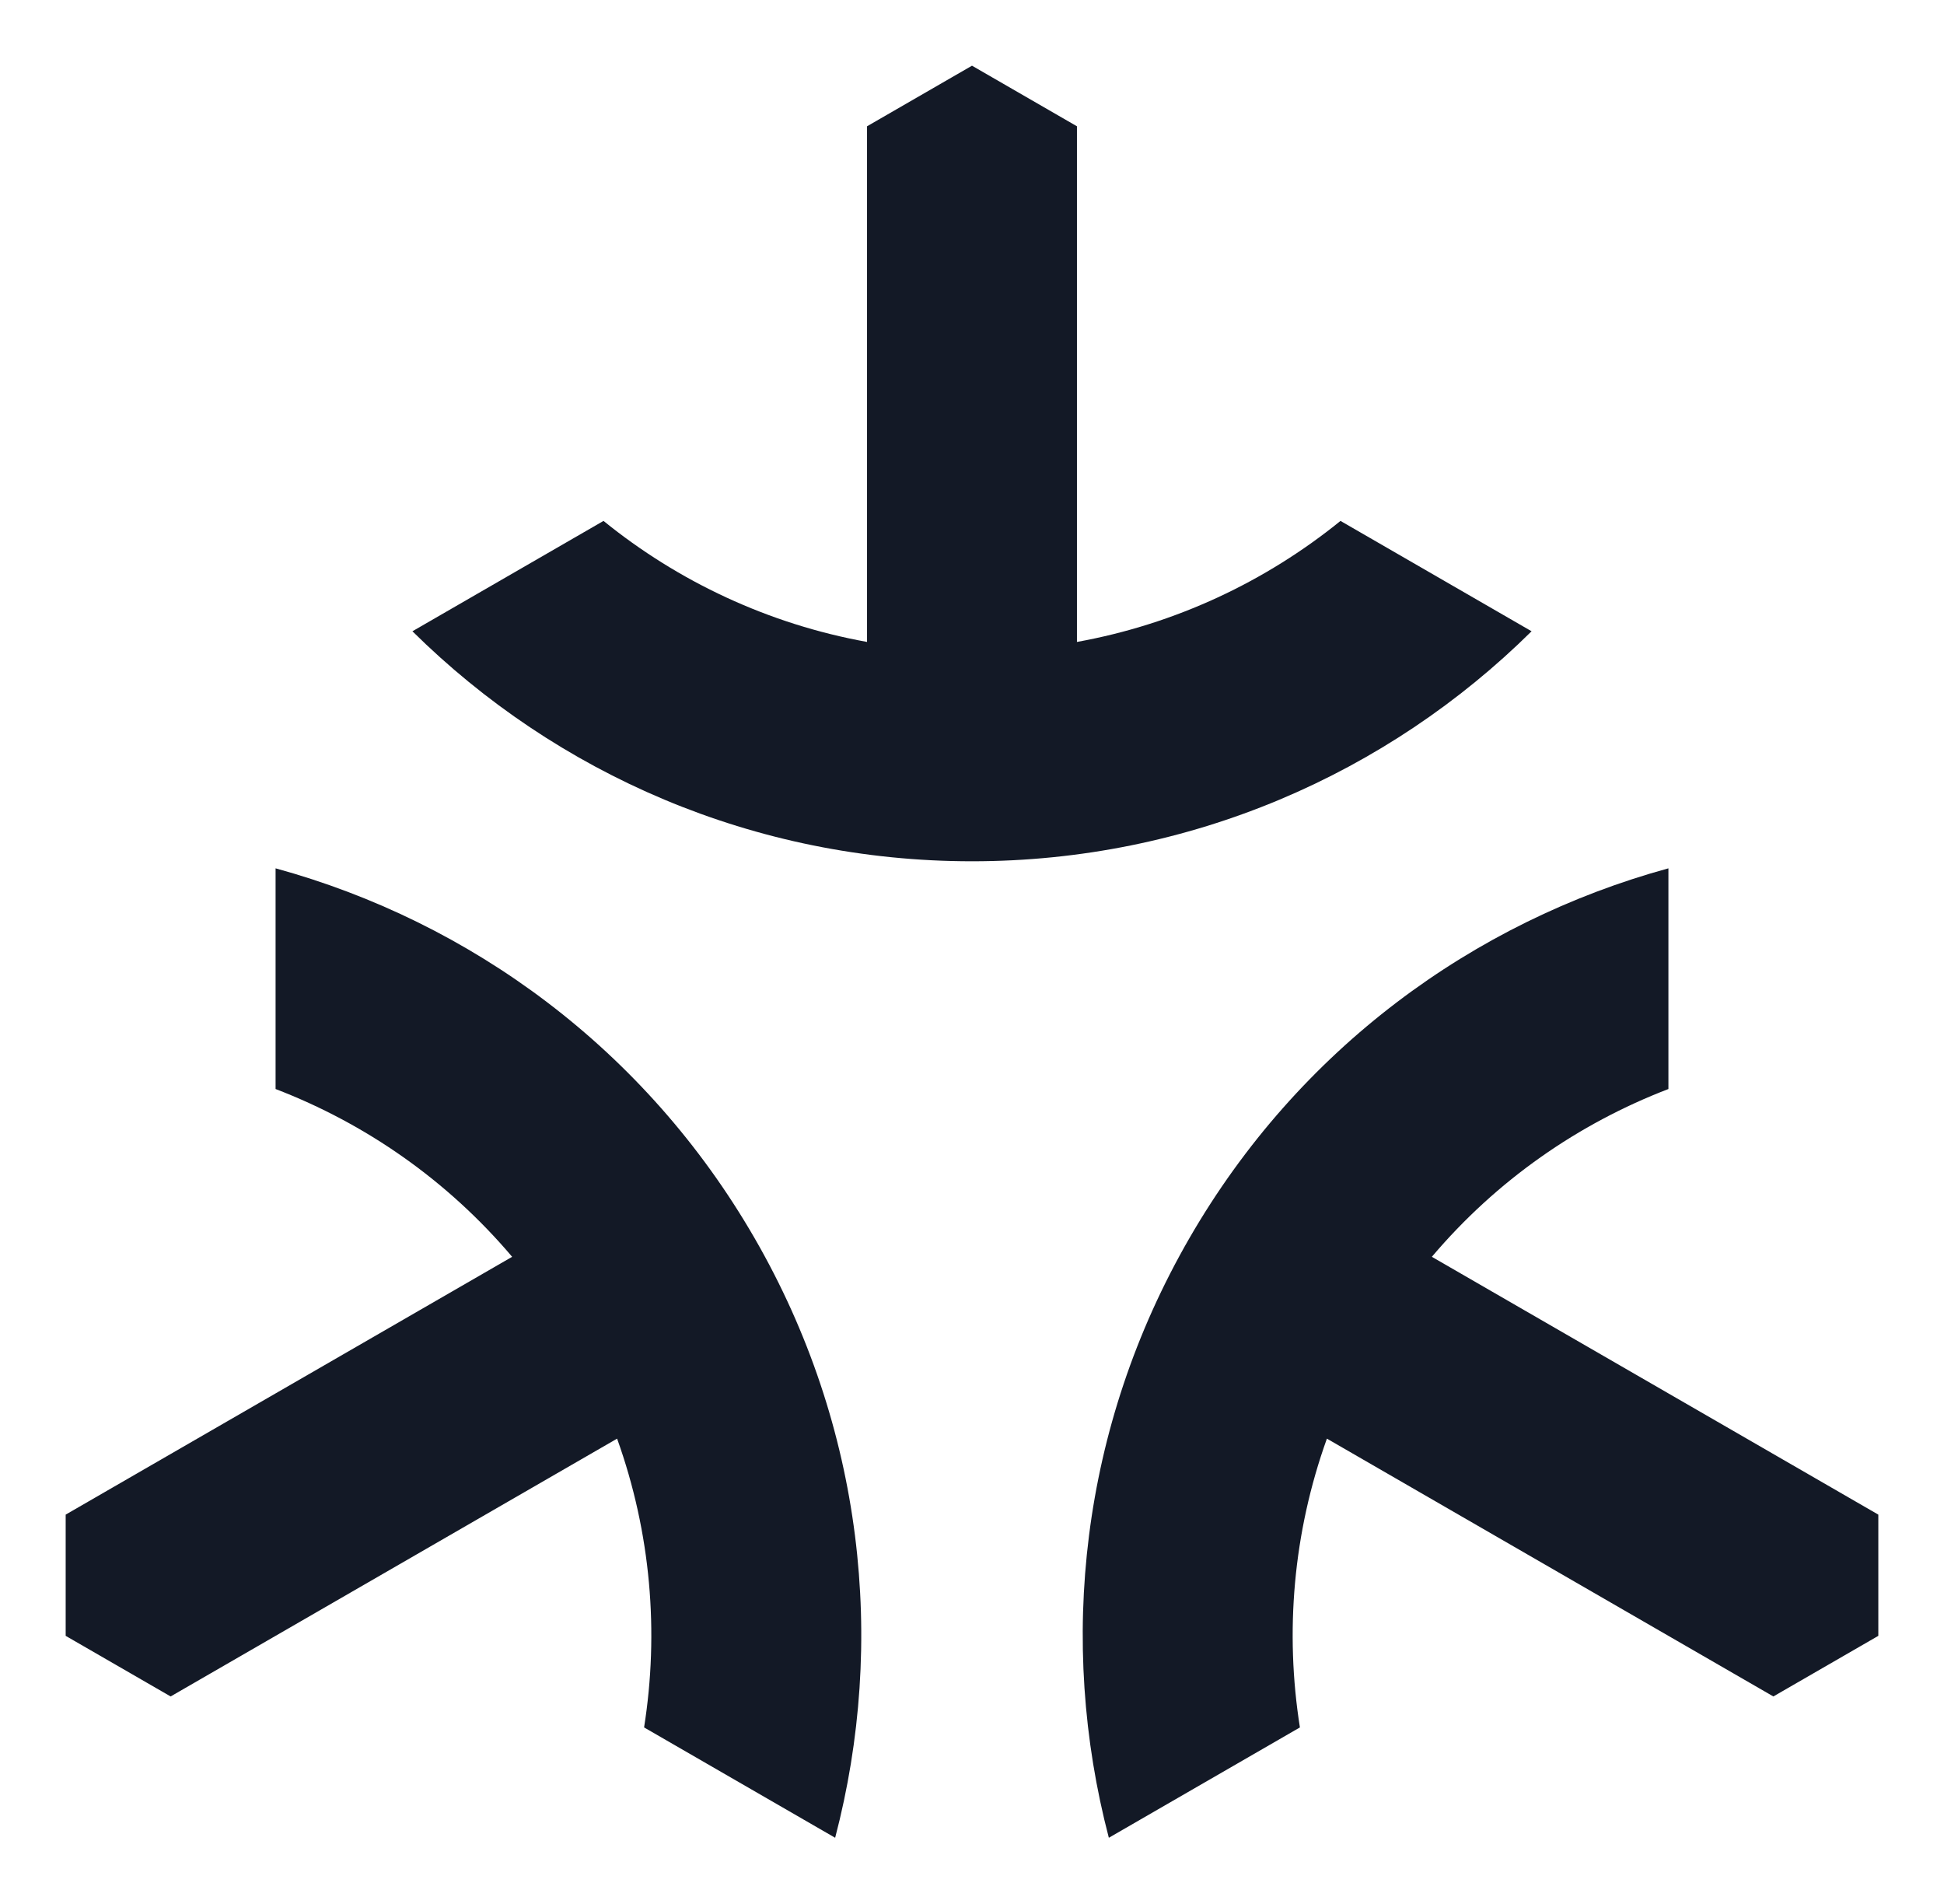
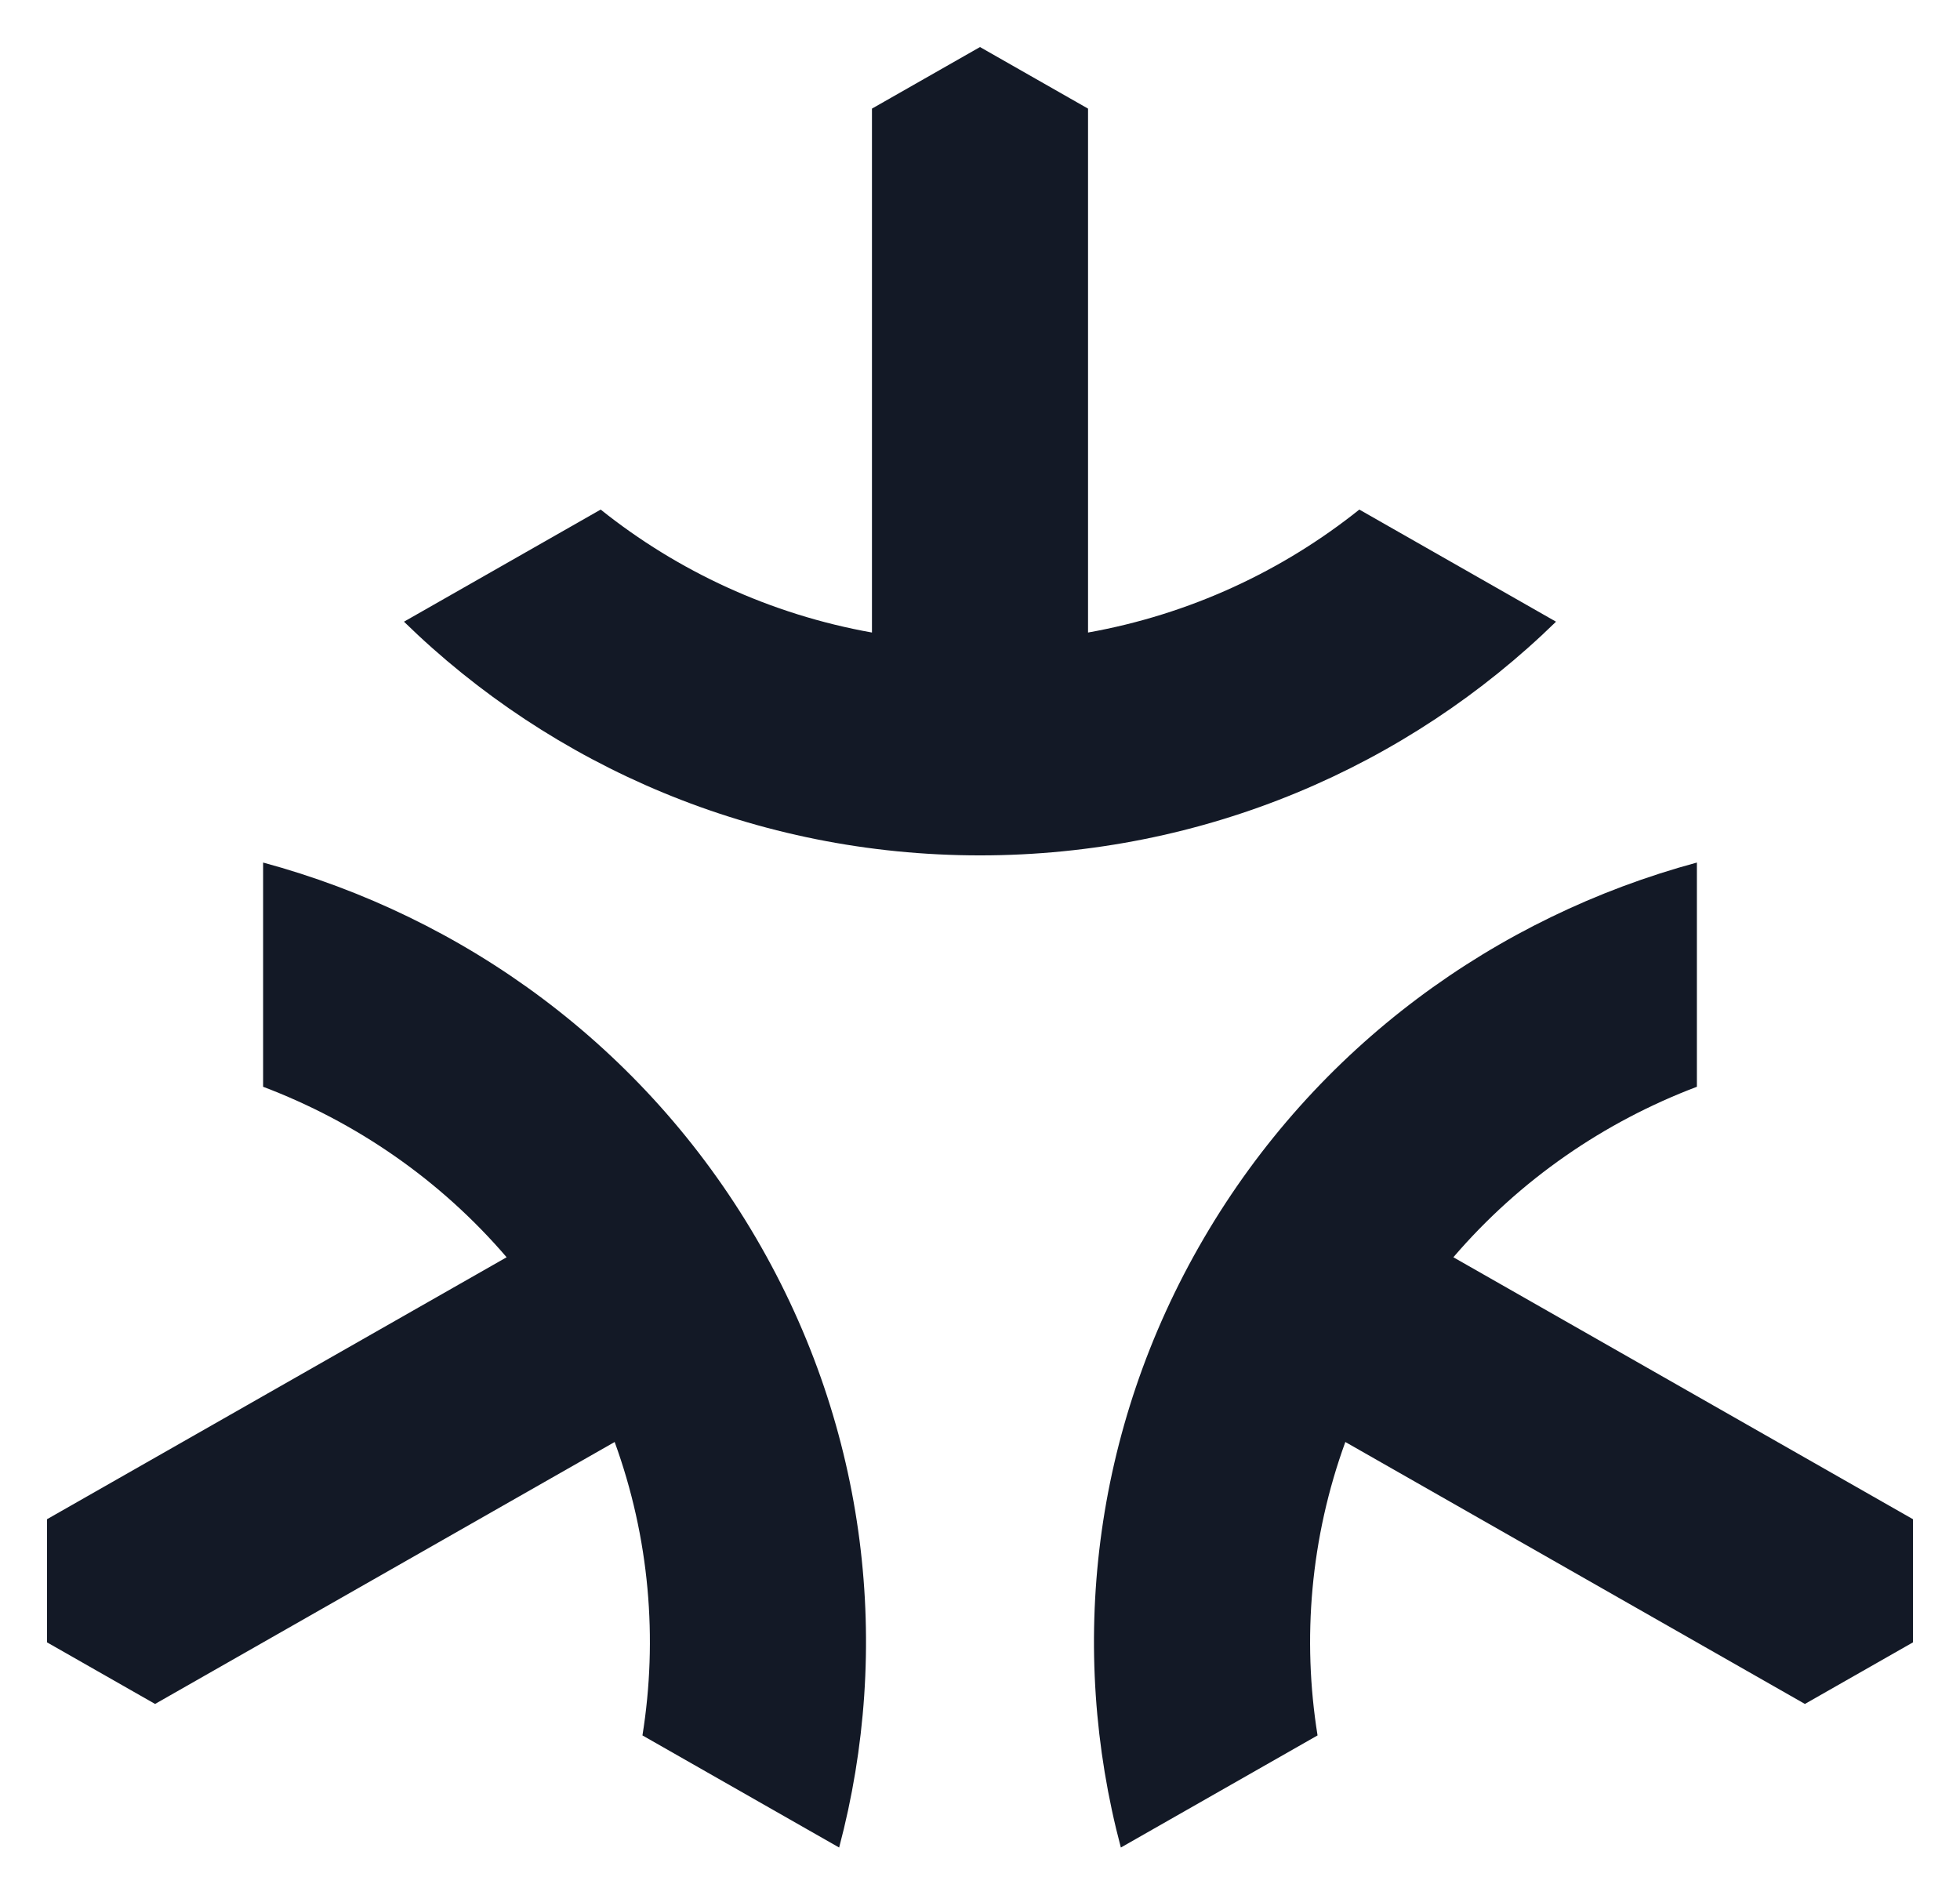
- <svg xmlns="http://www.w3.org/2000/svg" viewBox="-203.237 -105.751 236.807 231.816">
-   <path fill="#131926" d="M0 0C-23.755 6.507-45.054 22.012-58.342 45.026-71.63 68.041-74.407 94.24-68.165 118.065L-44.889 104.626C-46.725 93.041-45.728 80.949-41.601 69.455L12.784 100.854 25.57 93.473V78.71L-28.817 47.311C-20.925 37.99-10.952 31.079 0 26.876ZM-101.503 118.065C-95.26 94.24-98.038 68.041-111.325 45.026-124.613 22.012-145.913 6.507-169.667 0V26.876C-158.715 31.079-148.742 37.99-140.851 47.311L-195.237 78.71V93.473L-182.452 100.854-128.066 69.455C-123.94 80.949-122.943 93.041-124.778 104.626ZM-129.722-42.31C-120.607-34.927-109.636-29.744-97.619-27.571V-90.37L-84.834-97.751-72.049-90.37V-27.571C-60.031-29.744-49.061-34.927-39.945-42.31L-16.669-28.871C-34.181-11.552-58.258-.859-84.834-.859-111.409-.859-135.486-11.552-152.998-28.871Z" />
+ <svg xmlns="http://www.w3.org/2000/svg" viewBox="1018.288 217.928 333.315 322.177">
+   <path fill="#131926" d="M1306.857 364.607 C1272.72 373.838 1242.111 395.835 1223.016 428.485 C1203.92 461.136 1199.929 498.304 1208.899 532.105 L1242.349 513.039 C1239.71 496.603 1241.143 479.449 1247.074 463.142 L1325.229 507.688 L1343.603 497.216 L1343.603 476.272 L1265.445 431.727 C1276.786 418.503 1291.118 408.698 1306.857 402.736 L1306.857 364.607 Z M1160.99 532.105 C1169.962 498.304 1165.97 461.136 1146.875 428.485 C1127.78 395.835 1097.17 373.838 1063.034 364.607 L1063.034 402.736 C1078.773 408.698 1093.104 418.503 1104.444 431.727 L1026.288 476.272 L1026.288 497.216 L1044.661 507.688 L1122.817 463.142 C1128.747 479.449 1130.179 496.603 1127.543 513.039 L1160.99 532.105 Z M1120.438 304.582 C1133.536 315.056 1149.303 322.409 1166.572 325.492 L1166.572 236.399 L1184.945 225.928 L1203.318 236.399 L1203.318 325.492 C1220.588 322.409 1236.353 315.056 1249.453 304.582 L1282.903 323.648 C1257.737 348.218 1223.136 363.388 1184.945 363.388 C1146.755 363.388 1112.154 348.218 1086.988 323.648 L1120.438 304.582 Z" />
</svg>
